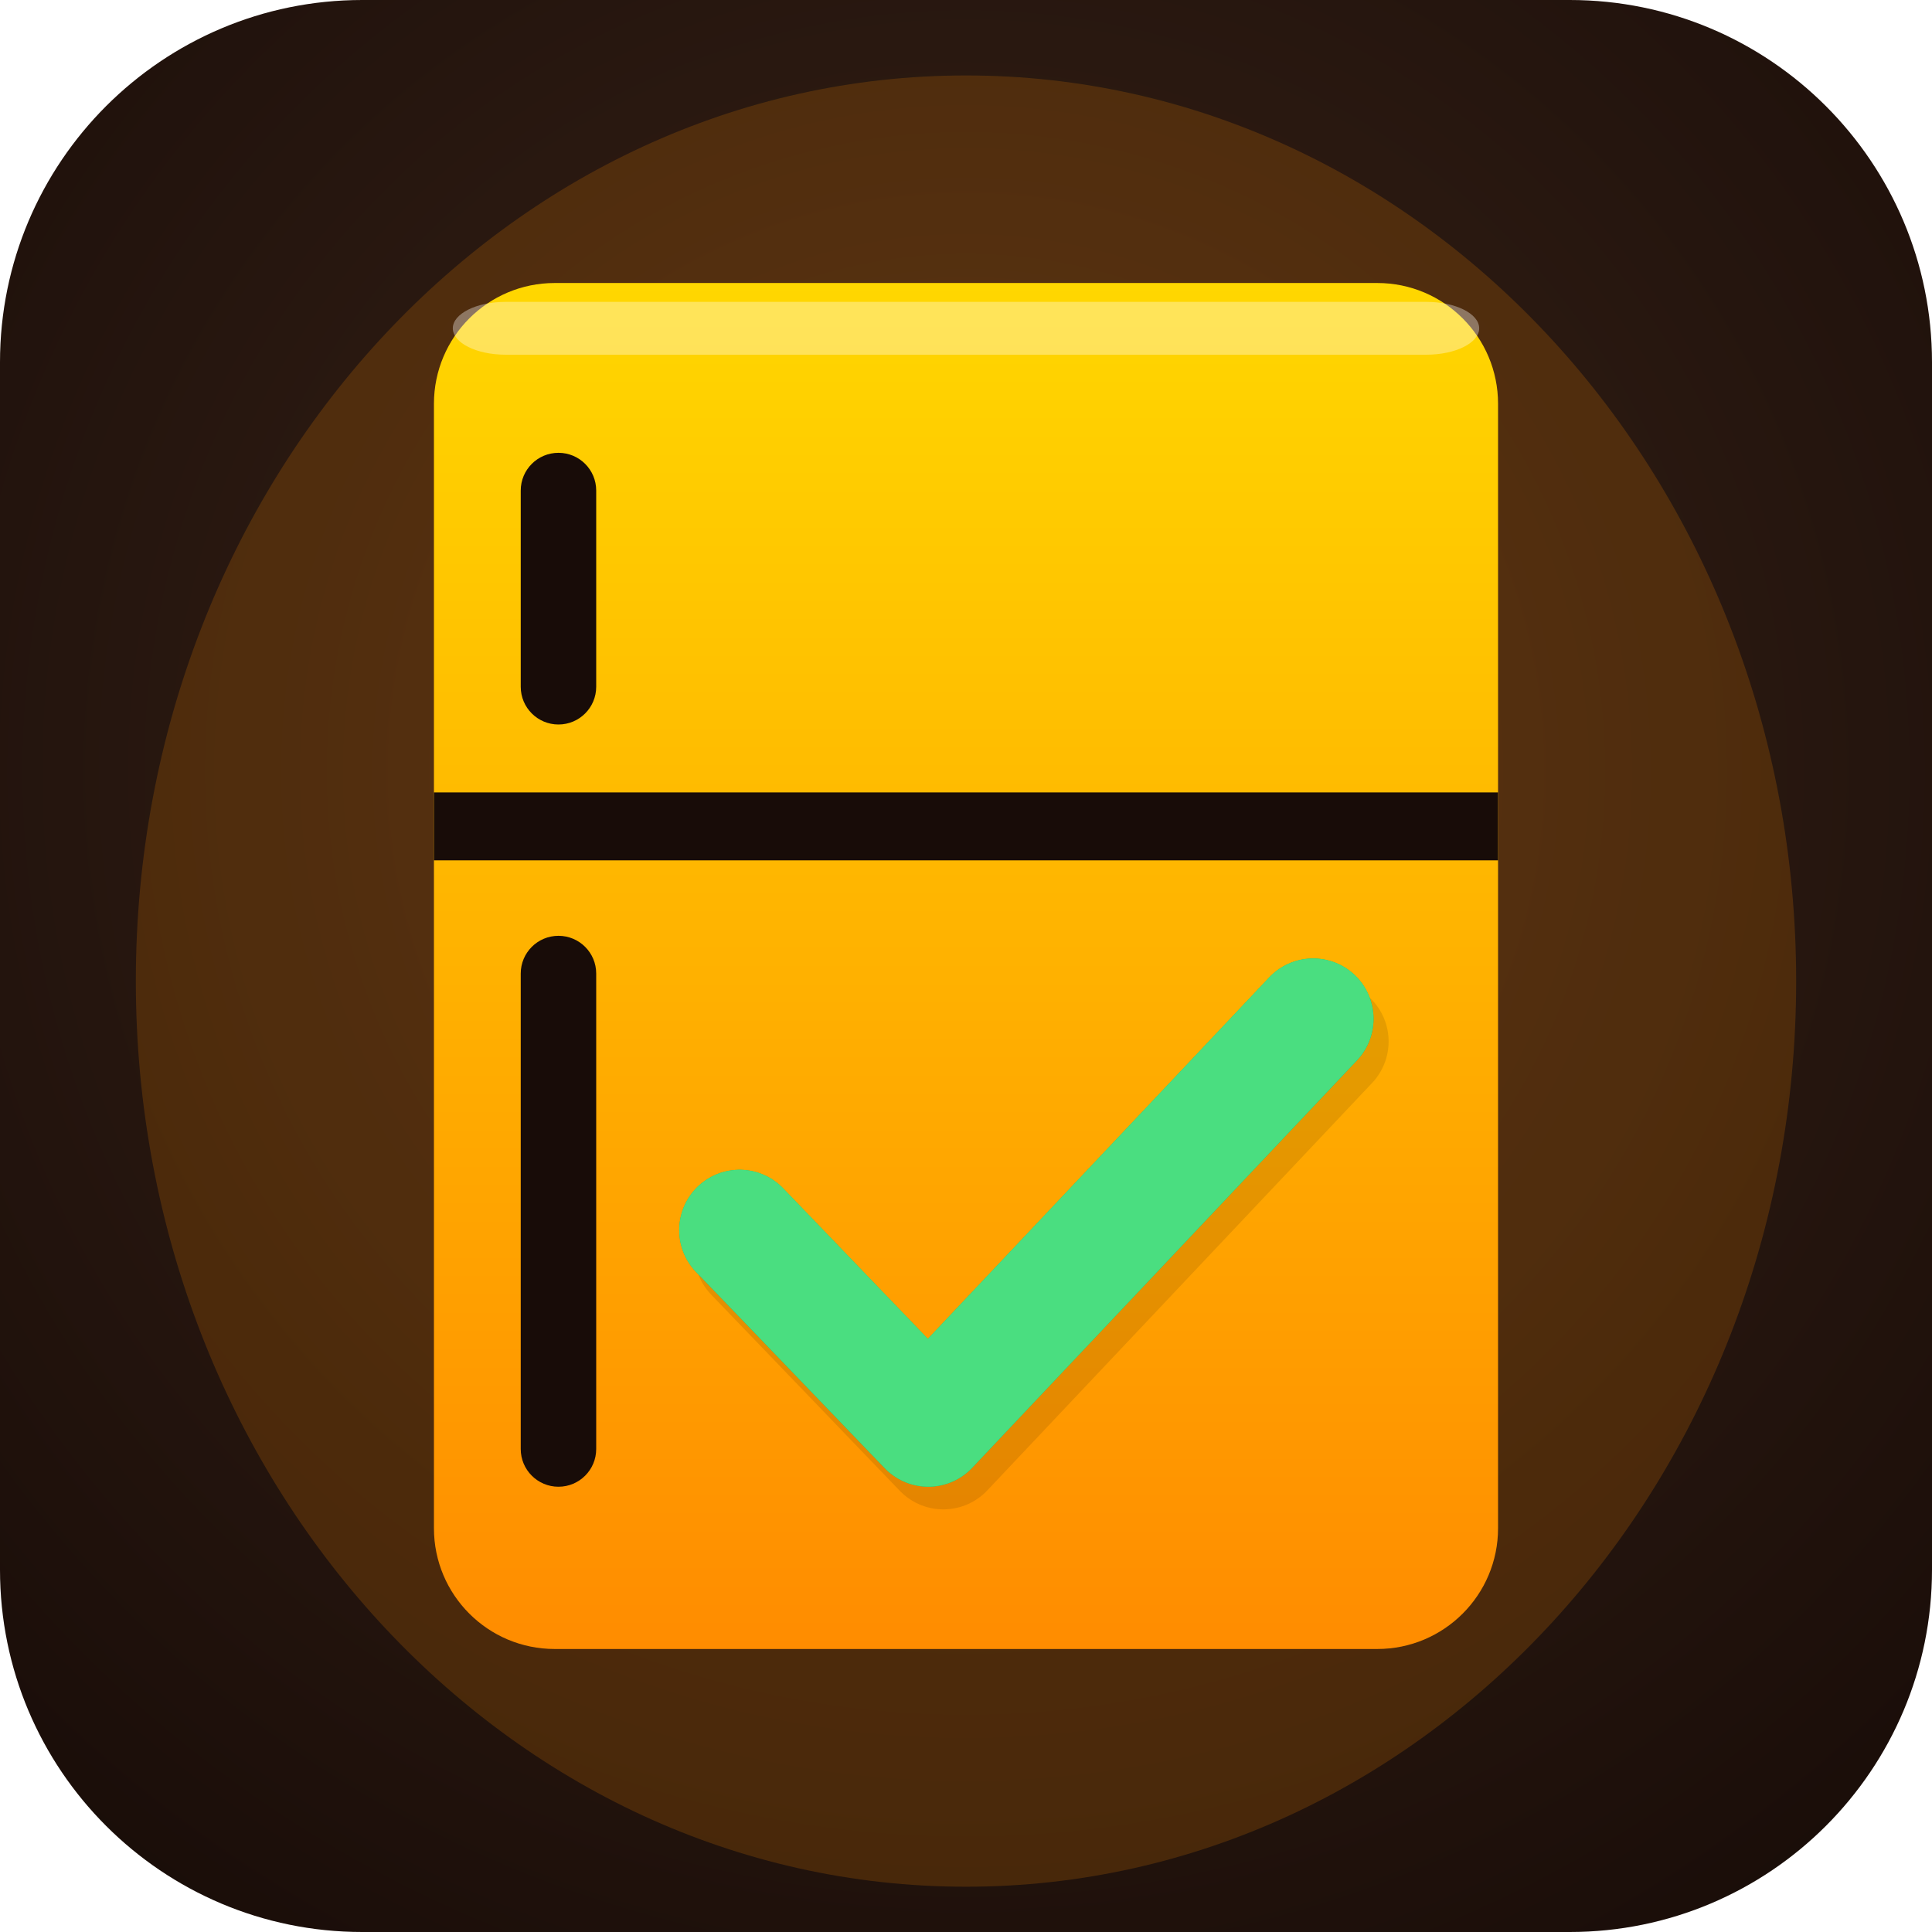
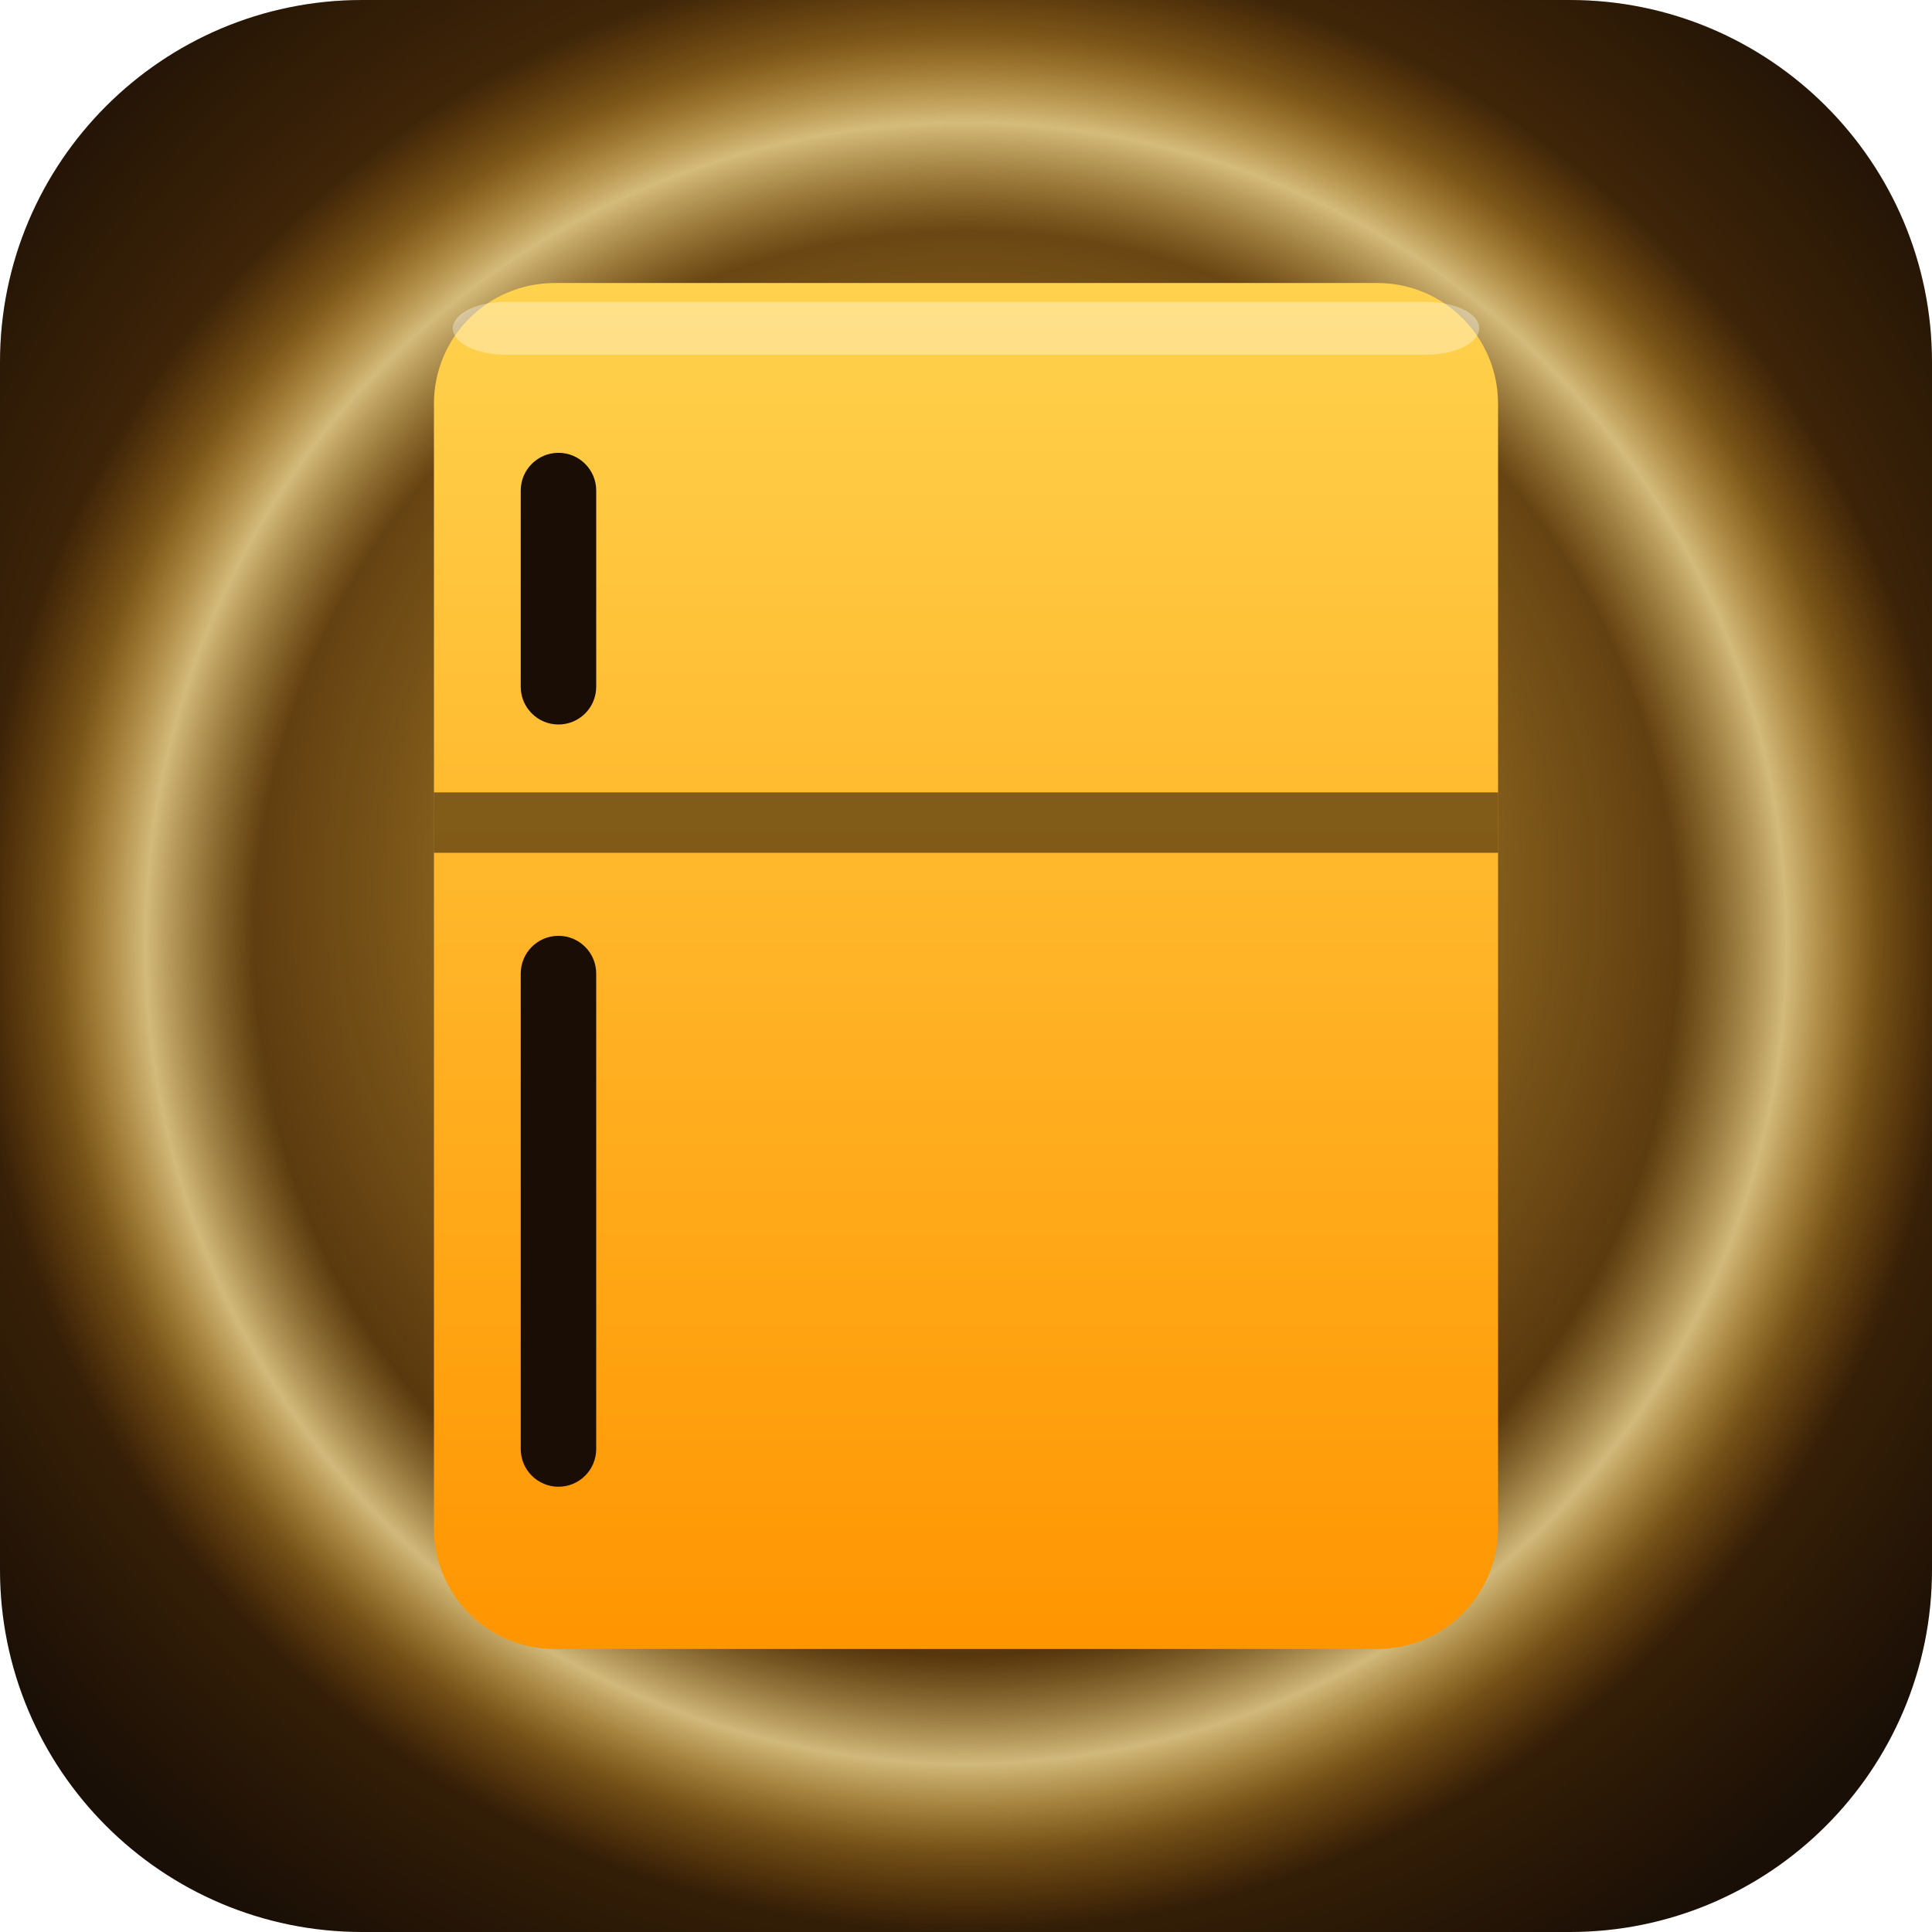
<svg xmlns="http://www.w3.org/2000/svg" width="512" height="512" viewBox="0 0 512 512">
  <defs>
-     <radialGradient id="bg" cx="0.5" cy="0.4" r="0.75">
-       <stop offset="0%" stop-color="#3a2418" />
-       <stop offset="100%" stop-color="#180c08" />
+     <radialGradient id="diffuse" cx="50%" cy="46%" r="64%">
+       <stop offset="0%" stop-color="#FFE596" stop-opacity="0.85" />
+       <stop offset="34%" stop-color="#FFC23E" stop-opacity="0.55" />
+       <stop offset="64%" stop-color="#FF9F1C" stop-opacity="0.26" />
+       <stop offset="100%" stop-color="#FF8C00" stop-opacity="0.03" />
    </radialGradient>
-     <linearGradient id="fridge" x1="0" y1="0" x2="0" y2="1">
-       <stop offset="0%" stop-color="#FFD700" />
-       <stop offset="100%" stop-color="#FF8C00" />
-     </linearGradient>
-     <linearGradient id="fridgeDark" x1="0" y1="0" x2="0" y2="1">
-       <stop offset="0%" stop-color="#FFA500" />
-       <stop offset="100%" stop-color="#FF8C00" />
+     <radialGradient id="ring" cx="256" cy="250" r="262" gradientUnits="userSpaceOnUse">
+       <stop offset="0.5" stop-color="#FFEAA0" stop-opacity="0" />
+       <stop offset="0.72" stop-color="#FFD86B" stop-opacity="0" />
+       <stop offset="0.83" stop-color="#FFE8A0" stop-opacity="0.75" />
+       <stop offset="0.92" stop-color="#FFC23E" stop-opacity="0.28" />
+       <stop offset="1" stop-color="#FF9F1C" stop-opacity="0" />
+     </radialGradient>
+     <linearGradient id="body" x1="0" y1="0" x2="0" y2="1">
+       <stop offset="0%" stop-color="#FFD24D" />
+       <stop offset="100%" stop-color="#FF9500" />
    </linearGradient>
  </defs>
-   <rect width="512" height="512" fill="url(#bg)" rx="96" />
-   <ellipse cx="256" cy="260" rx="220" ry="240" fill="#FF8C00" opacity="0.18" />
-   <rect x="115" y="75" width="282" height="362" rx="32" fill="url(#fridge)" />
-   <rect x="115" y="210" width="282" height="18" fill="#180c08" />
-   <rect x="138" y="120" width="20" height="72" rx="10" fill="#180c08" />
-   <rect x="138" y="248" width="20" height="146" rx="10" fill="#180c08" />
+   <rect width="512" height="512" rx="96" fill="#130b06" />
+   <rect width="512" height="512" rx="96" fill="url(#diffuse)" />
+   <rect width="512" height="512" rx="96" fill="url(#ring)" />
+   <rect x="115" y="75" width="282" height="362" rx="32" fill="url(#body)" />
+   <rect x="115" y="210" width="282" height="16" fill="#1a0d06" opacity="0.55" />
+   <rect x="138" y="120" width="20" height="72" rx="10" fill="#1a0d06" />
+   <rect x="138" y="248" width="20" height="146" rx="10" fill="#1a0d06" />
  <rect x="120" y="80" width="272" height="14" rx="14" fill="rgba(255,255,255,0.35)" />
-   <path d="M 196 326 L 246 378 L 348 270" stroke="#22C55E" stroke-width="32" fill="none" stroke-linecap="round" stroke-linejoin="round" />
-   <path d="M 200 332 L 250 384 L 352 276" stroke="rgba(0,0,0,0.25)" stroke-width="32" fill="none" stroke-linecap="round" stroke-linejoin="round" opacity="0.4" />
-   <path d="M 196 326 L 246 378 L 348 270" stroke="#4ADE80" stroke-width="32" fill="none" stroke-linecap="round" stroke-linejoin="round" />
</svg>
